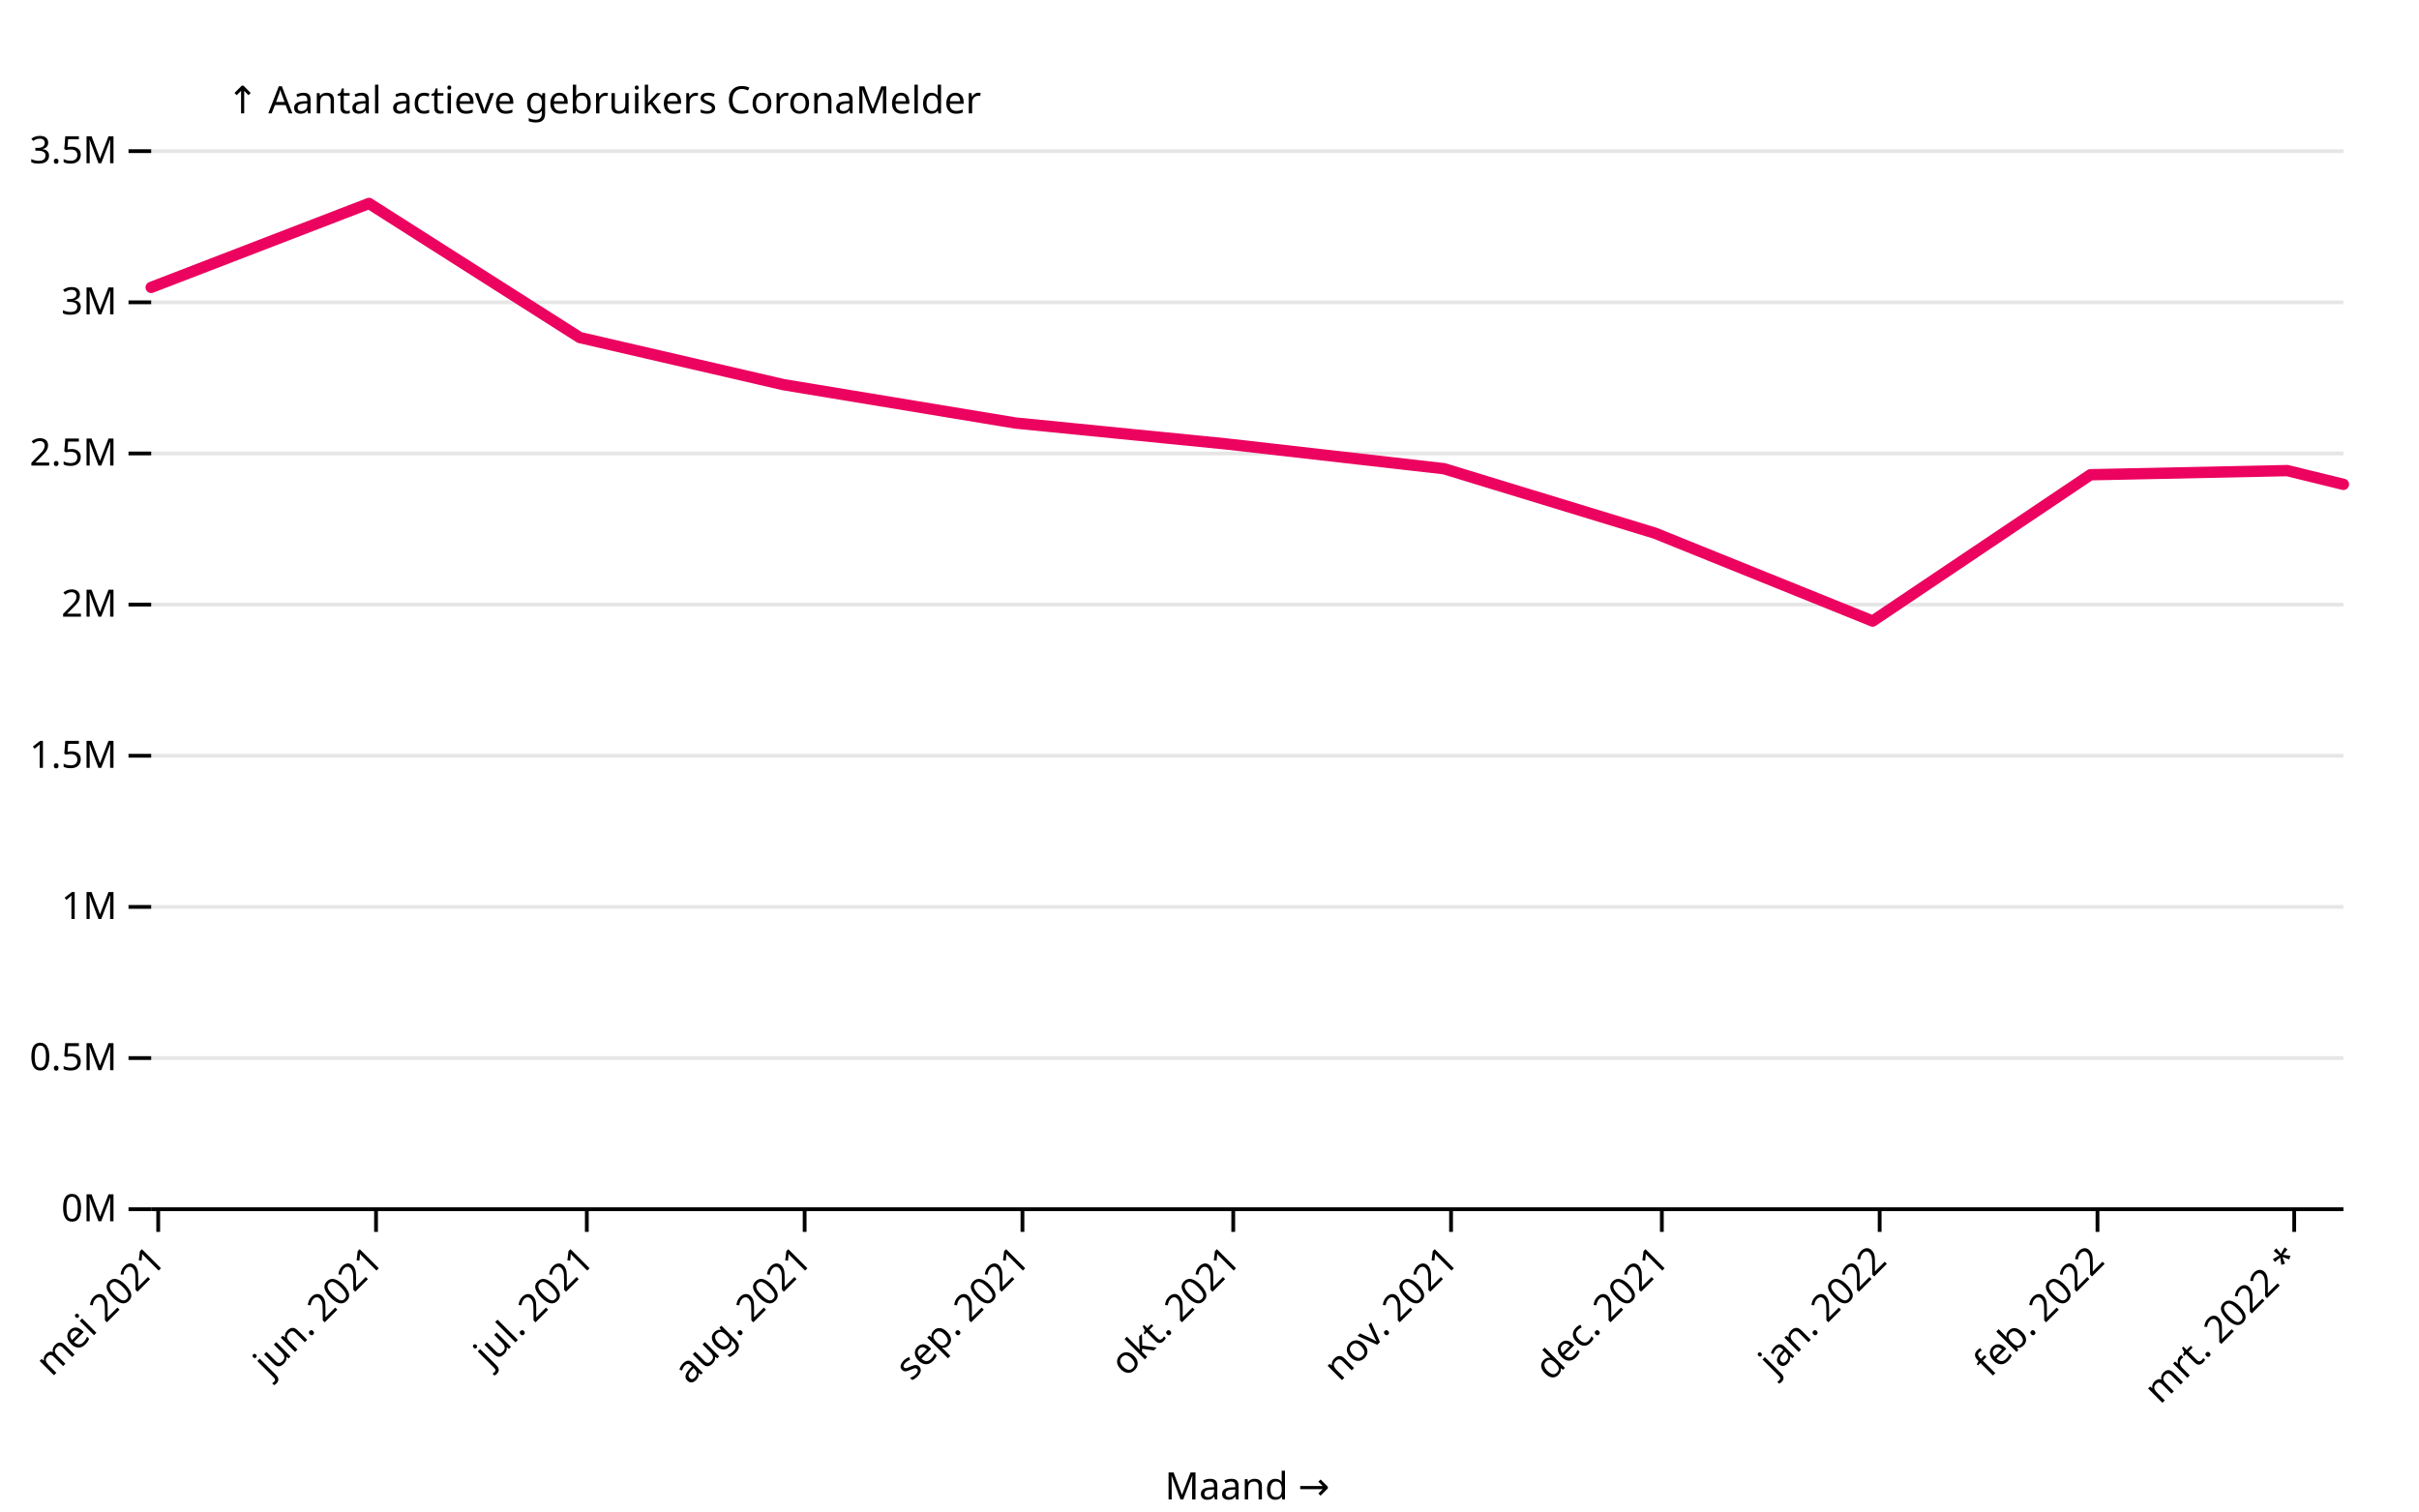
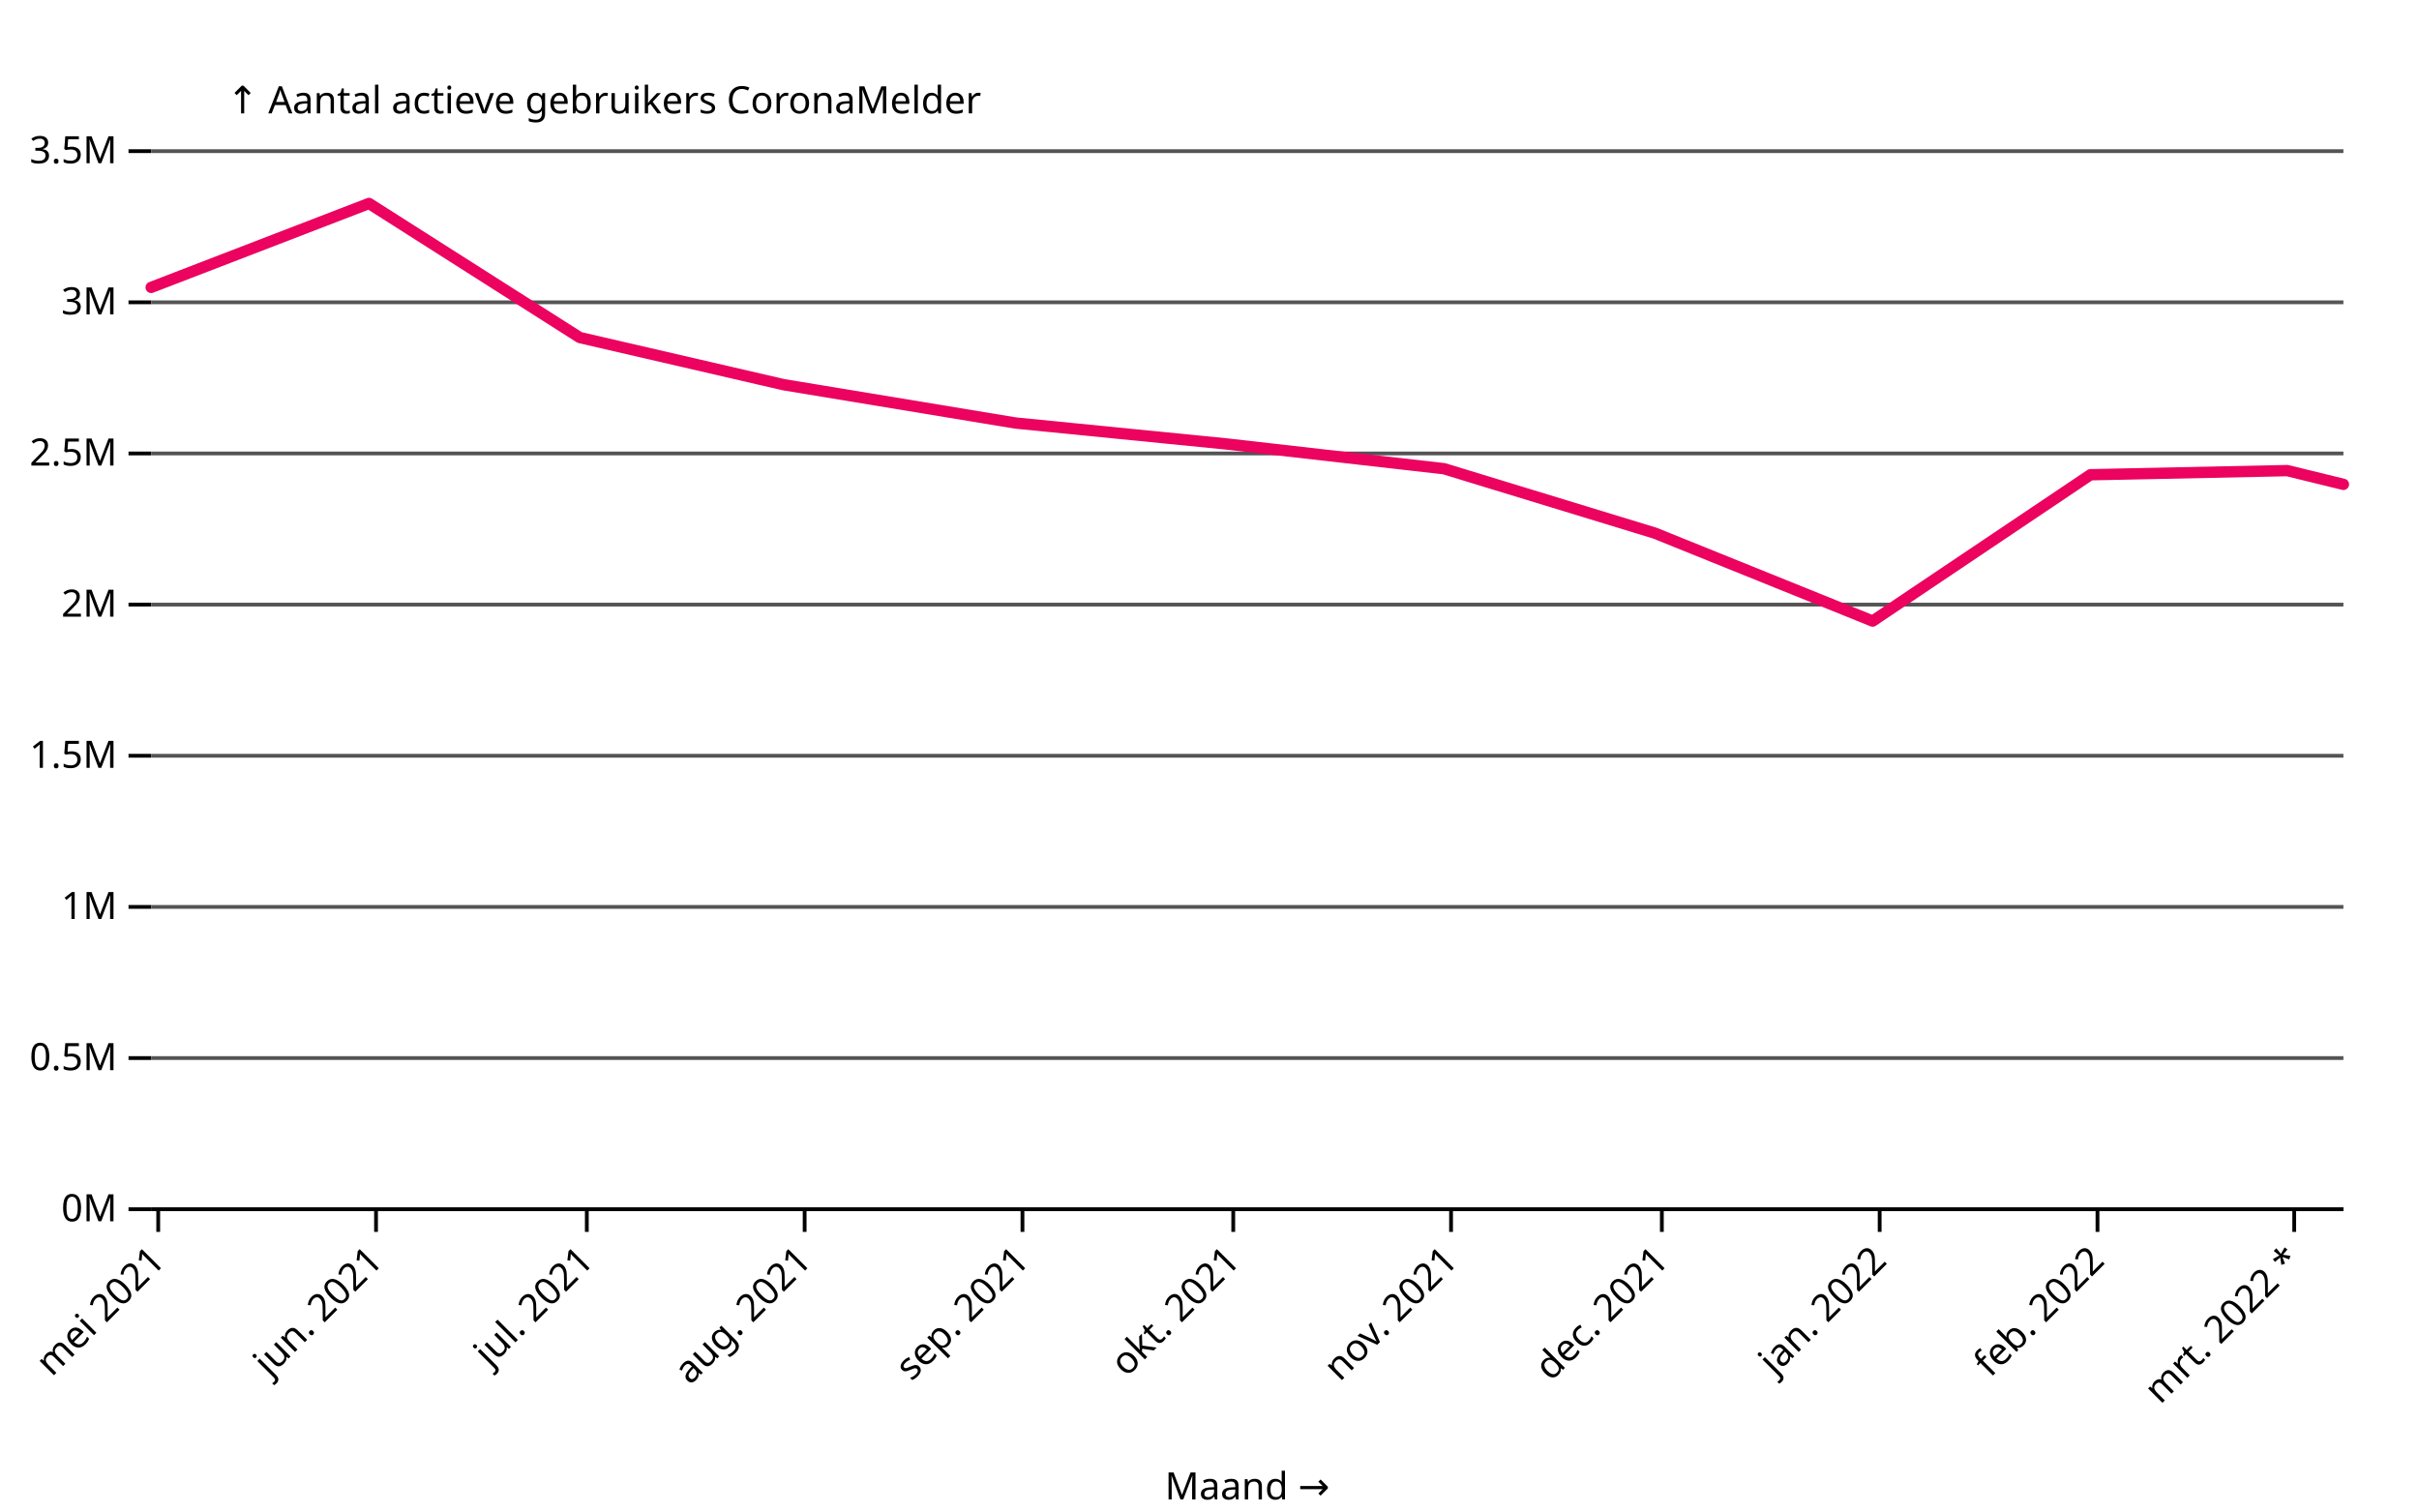
<svg xmlns="http://www.w3.org/2000/svg" class="plot-71039acf90665" fill="currentColor" font-family="system-ui, sans-serif" font-size="10" text-anchor="middle" width="640" height="400" viewBox="0 0 640 400">
+   <style>
+         line[stroke-opacity] {
+             stroke-opacity: 1;
+             stroke: #545454;
+         }
+ </style>
  <style>
        .plot-2d302d4347923 {
          display: block;
          background: white;
          height: auto;
          height: intrinsic;
          max-width: 100%;
        }
        .plot-2d302d4347923 text,
        .plot-2d302d4347923 tspan {
          white-space: pre;
        }
      </style>
  <g aria-label="y-axis" aria-description="↑ Aantal actieve gebruikers CoronaMelder" transform="translate(40,0)" fill="none" text-anchor="end" font-variant="tabular-nums">
    <g class="tick" opacity="1" transform="translate(0,320)">
      <line stroke="currentColor" x2="-6" />
      <line stroke="currentColor" x2="580" stroke-opacity="0.1" />
      <text fill="currentColor" x="-9" dy="0.32em">0M</text>
    </g>
    <g class="tick" opacity="1" transform="translate(0,280)">
      <line stroke="currentColor" x2="-6" />
      <line stroke="currentColor" x2="580" stroke-opacity="0.1" />
      <text fill="currentColor" x="-9" dy="0.32em">0.5M</text>
    </g>
    <g class="tick" opacity="1" transform="translate(0,240)">
      <line stroke="currentColor" x2="-6" />
      <line stroke="currentColor" x2="580" stroke-opacity="0.1" />
      <text fill="currentColor" x="-9" dy="0.32em">1M</text>
    </g>
    <g class="tick" opacity="1" transform="translate(0,200)">
      <line stroke="currentColor" x2="-6" />
      <line stroke="currentColor" x2="580" stroke-opacity="0.1" />
      <text fill="currentColor" x="-9" dy="0.32em">1.5M</text>
    </g>
    <g class="tick" opacity="1" transform="translate(0,160)">
      <line stroke="currentColor" x2="-6" />
      <line stroke="currentColor" x2="580" stroke-opacity="0.1" />
      <text fill="currentColor" x="-9" dy="0.32em">2M</text>
    </g>
    <g class="tick" opacity="1" transform="translate(0,120)">
      <line stroke="currentColor" x2="-6" />
      <line stroke="currentColor" x2="580" stroke-opacity="0.1" />
      <text fill="currentColor" x="-9" dy="0.32em">2.5M</text>
    </g>
    <g class="tick" opacity="1" transform="translate(0,80)">
      <line stroke="currentColor" x2="-6" />
      <line stroke="currentColor" x2="580" stroke-opacity="0.1" />
      <text fill="currentColor" x="-9" dy="0.32em">3M</text>
    </g>
    <g class="tick" opacity="1" transform="translate(0,40)">
      <line stroke="currentColor" x2="-6" />
      <line stroke="currentColor" x2="580" stroke-opacity="0.1" />
      <text fill="currentColor" x="-9" dy="0.32em">3.5M</text>
    </g>
    <text fill="currentColor" transform="translate(20,40)" dy="-1em" text-anchor="start">↑ Aantal actieve gebruikers CoronaMelder</text>
  </g>
  <g aria-label="x-axis" aria-description="Maand →" transform="translate(0,320)" fill="none" text-anchor="middle" font-variant="tabular-nums">
    <g class="tick" opacity="1" transform="translate(41.85897,0)">
      <line stroke="currentColor" y2="6" />
      <text fill="currentColor" dy="0.32em" transform="translate(0, 11.82843) rotate(-45)" text-anchor="end">mei 2021</text>
    </g>
    <g class="tick" opacity="1" transform="translate(99.48718,0)">
      <line stroke="currentColor" y2="6" />
      <text fill="currentColor" dy="0.32em" transform="translate(0, 11.82843) rotate(-45)" text-anchor="end">jun. 2021</text>
    </g>
    <g class="tick" opacity="1" transform="translate(155.2564,0)">
      <line stroke="currentColor" y2="6" />
      <text fill="currentColor" dy="0.32em" transform="translate(0, 11.82843) rotate(-45)" text-anchor="end">jul. 2021</text>
    </g>
    <g class="tick" opacity="1" transform="translate(212.8846,0)">
      <line stroke="currentColor" y2="6" />
      <text fill="currentColor" dy="0.32em" transform="translate(0, 11.82843) rotate(-45)" text-anchor="end">aug. 2021</text>
    </g>
    <g class="tick" opacity="1" transform="translate(270.5128,0)">
      <line stroke="currentColor" y2="6" />
      <text fill="currentColor" dy="0.32em" transform="translate(0, 11.82843) rotate(-45)" text-anchor="end">sep. 2021</text>
    </g>
    <g class="tick" opacity="1" transform="translate(326.2821,0)">
      <line stroke="currentColor" y2="6" />
      <text fill="currentColor" dy="0.32em" transform="translate(0, 11.82843) rotate(-45)" text-anchor="end">okt. 2021</text>
    </g>
    <g class="tick" opacity="1" transform="translate(383.9103,0)">
      <line stroke="currentColor" y2="6" />
      <text fill="currentColor" dy="0.32em" transform="translate(0, 11.82843) rotate(-45)" text-anchor="end">nov. 2021</text>
    </g>
    <g class="tick" opacity="1" transform="translate(439.6795,0)">
      <line stroke="currentColor" y2="6" />
      <text fill="currentColor" dy="0.32em" transform="translate(0, 11.82843) rotate(-45)" text-anchor="end">dec. 2021</text>
    </g>
    <g class="tick" opacity="1" transform="translate(497.3077,0)">
      <line stroke="currentColor" y2="6" />
      <text fill="currentColor" dy="0.32em" transform="translate(0, 11.82843) rotate(-45)" text-anchor="end">jan. 2022</text>
    </g>
    <g class="tick" opacity="1" transform="translate(554.9359,0)">
      <line stroke="currentColor" y2="6" />
      <text fill="currentColor" dy="0.32em" transform="translate(0, 11.82843) rotate(-45)" text-anchor="end">feb. 2022</text>
    </g>
    <g class="tick" opacity="1" transform="translate(606.9872,0)">
      <line stroke="currentColor" y2="6" />
      <text fill="currentColor" dy="0.32em" transform="translate(0, 11.82843) rotate(-45)" text-anchor="end">mrt. 2022 *</text>
    </g>
    <text fill="currentColor" transform="translate(330,80)" dy="-0.32em" text-anchor="middle">Maand →</text>
  </g>
  <g aria-label="line" fill="none" stroke="#ec025f" stroke-width="3" stroke-linejoin="round" stroke-linecap="round">
    <path d="M40,76.052L97.628,53.84L153.397,89.33L207.308,101.802L268.654,111.944L324.423,117.48L382.051,124.04L437.821,141.083L495.449,164.355L553.077,125.635L605.128,124.538L620,128.177" />
  </g>
  <g aria-label="rule" stroke="currentColor">
    <line x1="40" x2="620" y1="320" y2="320" />
  </g>
</svg>
